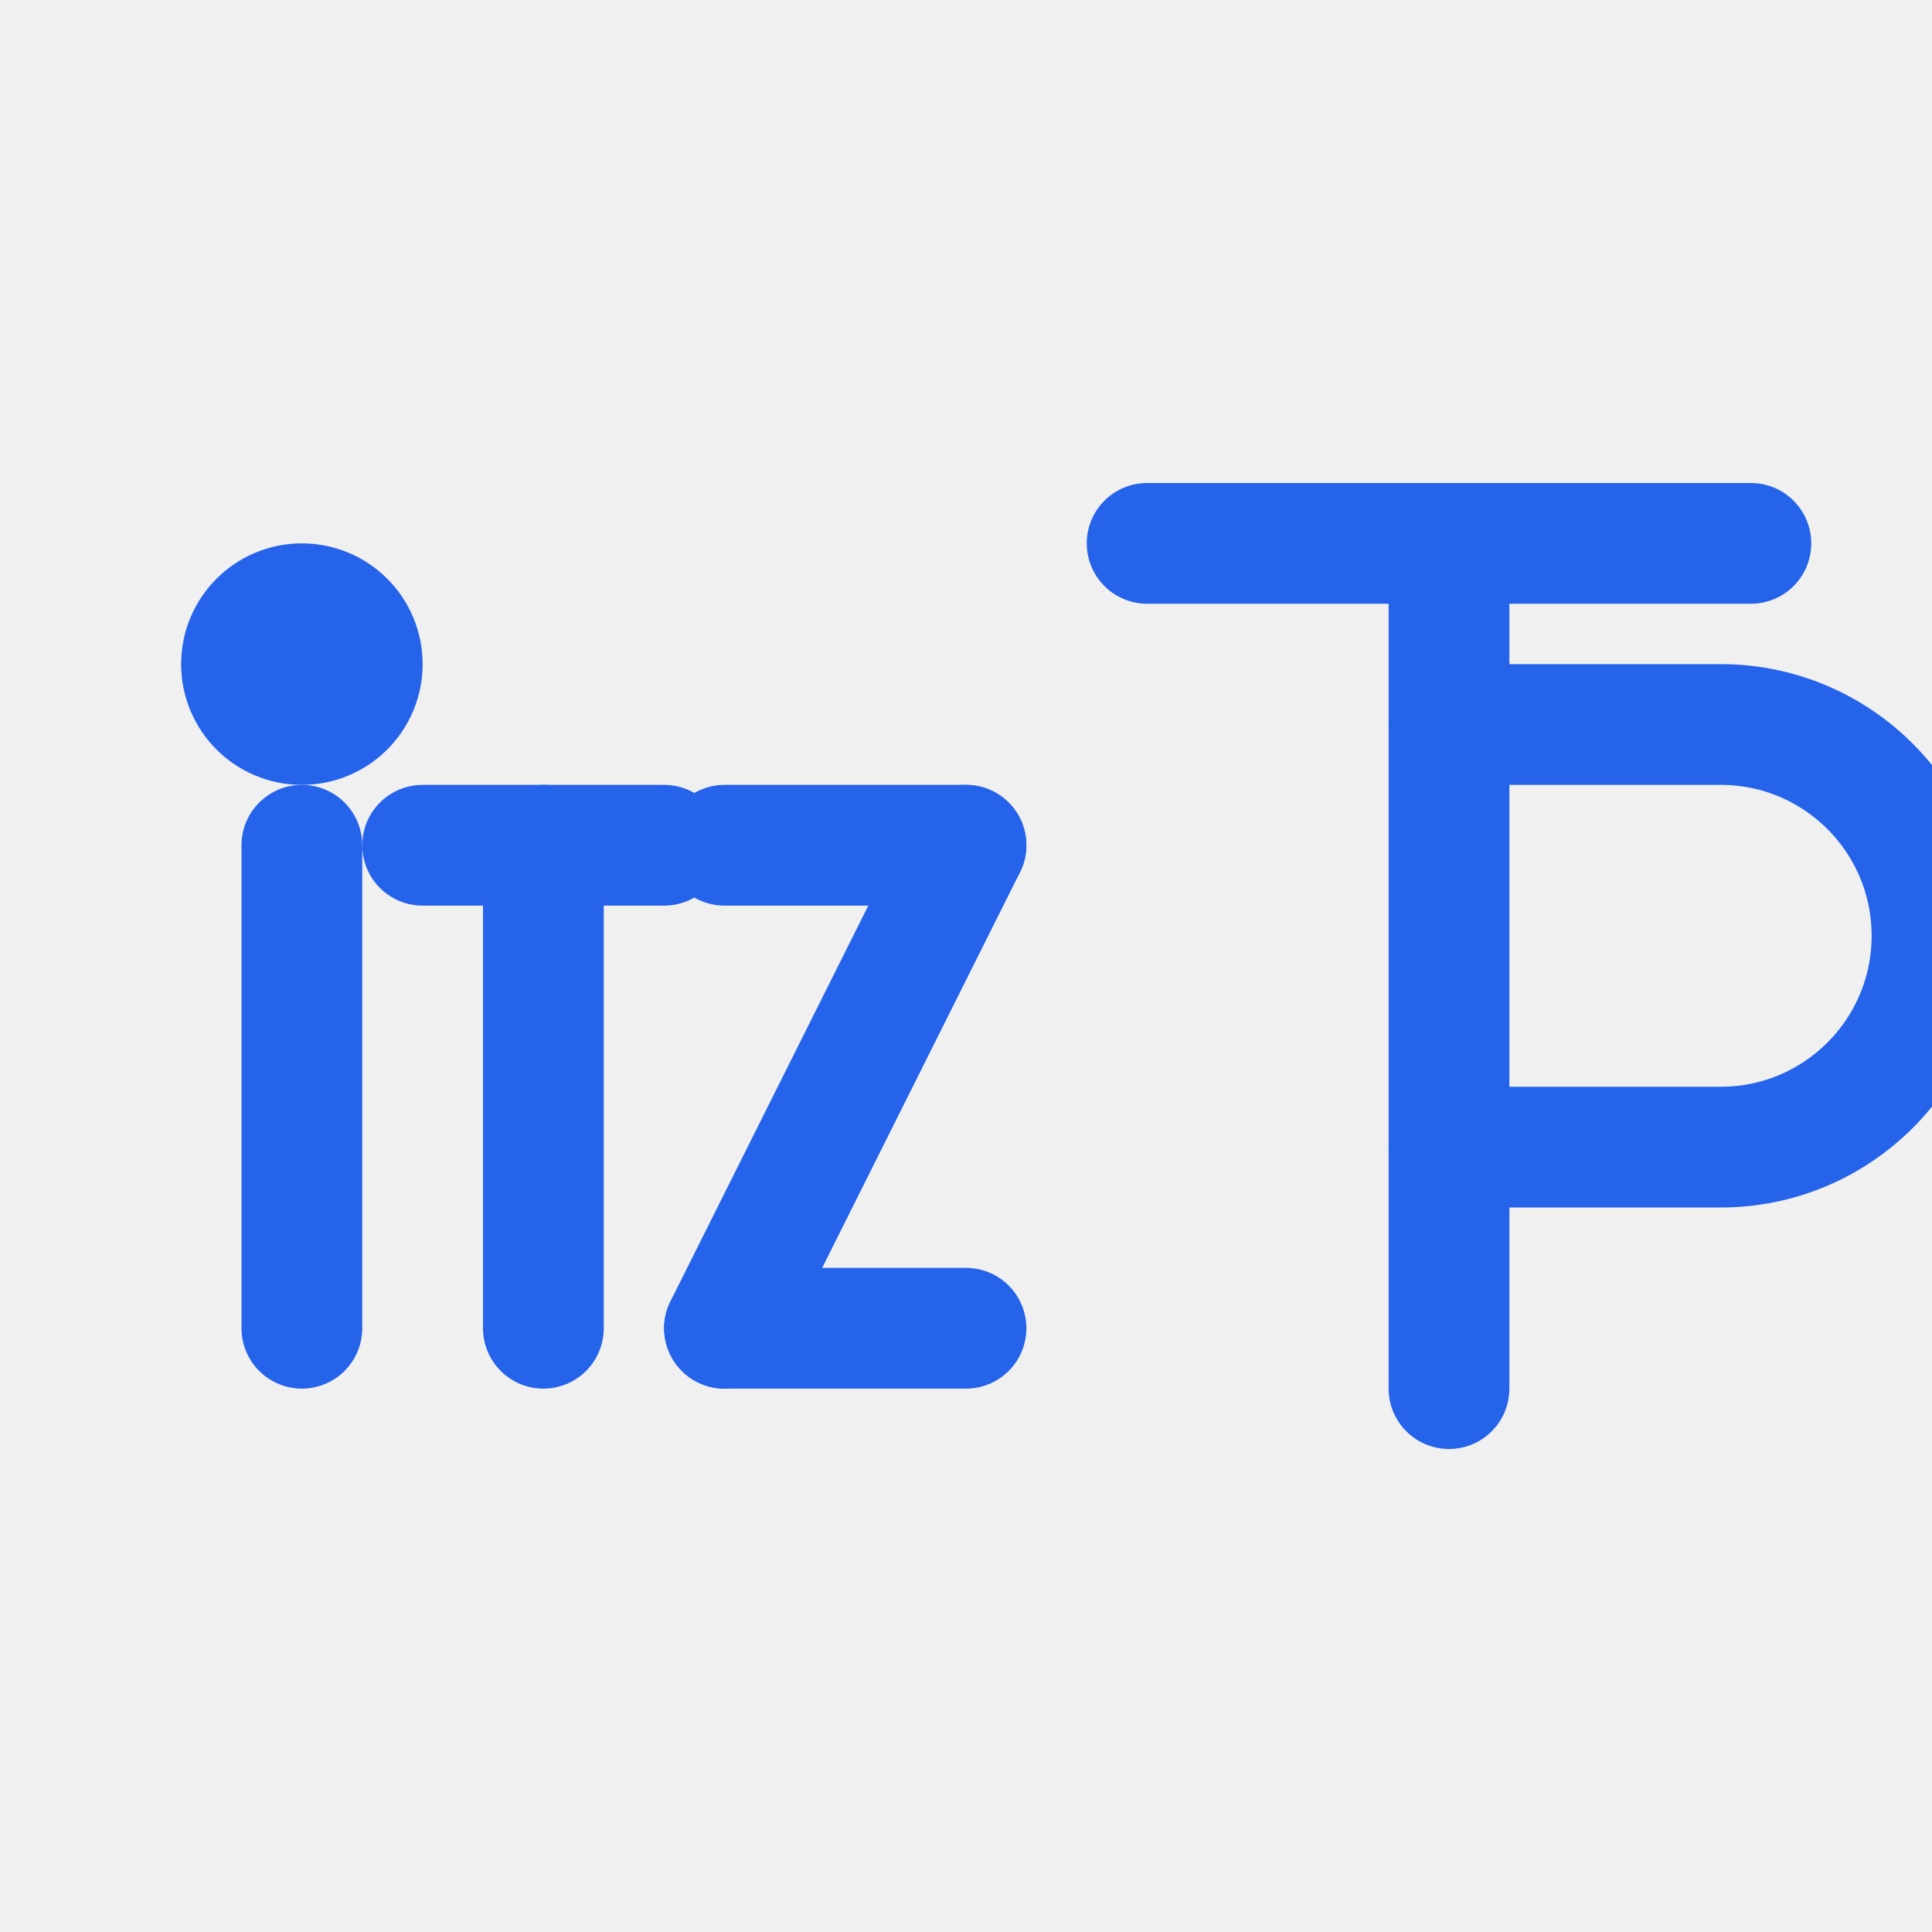
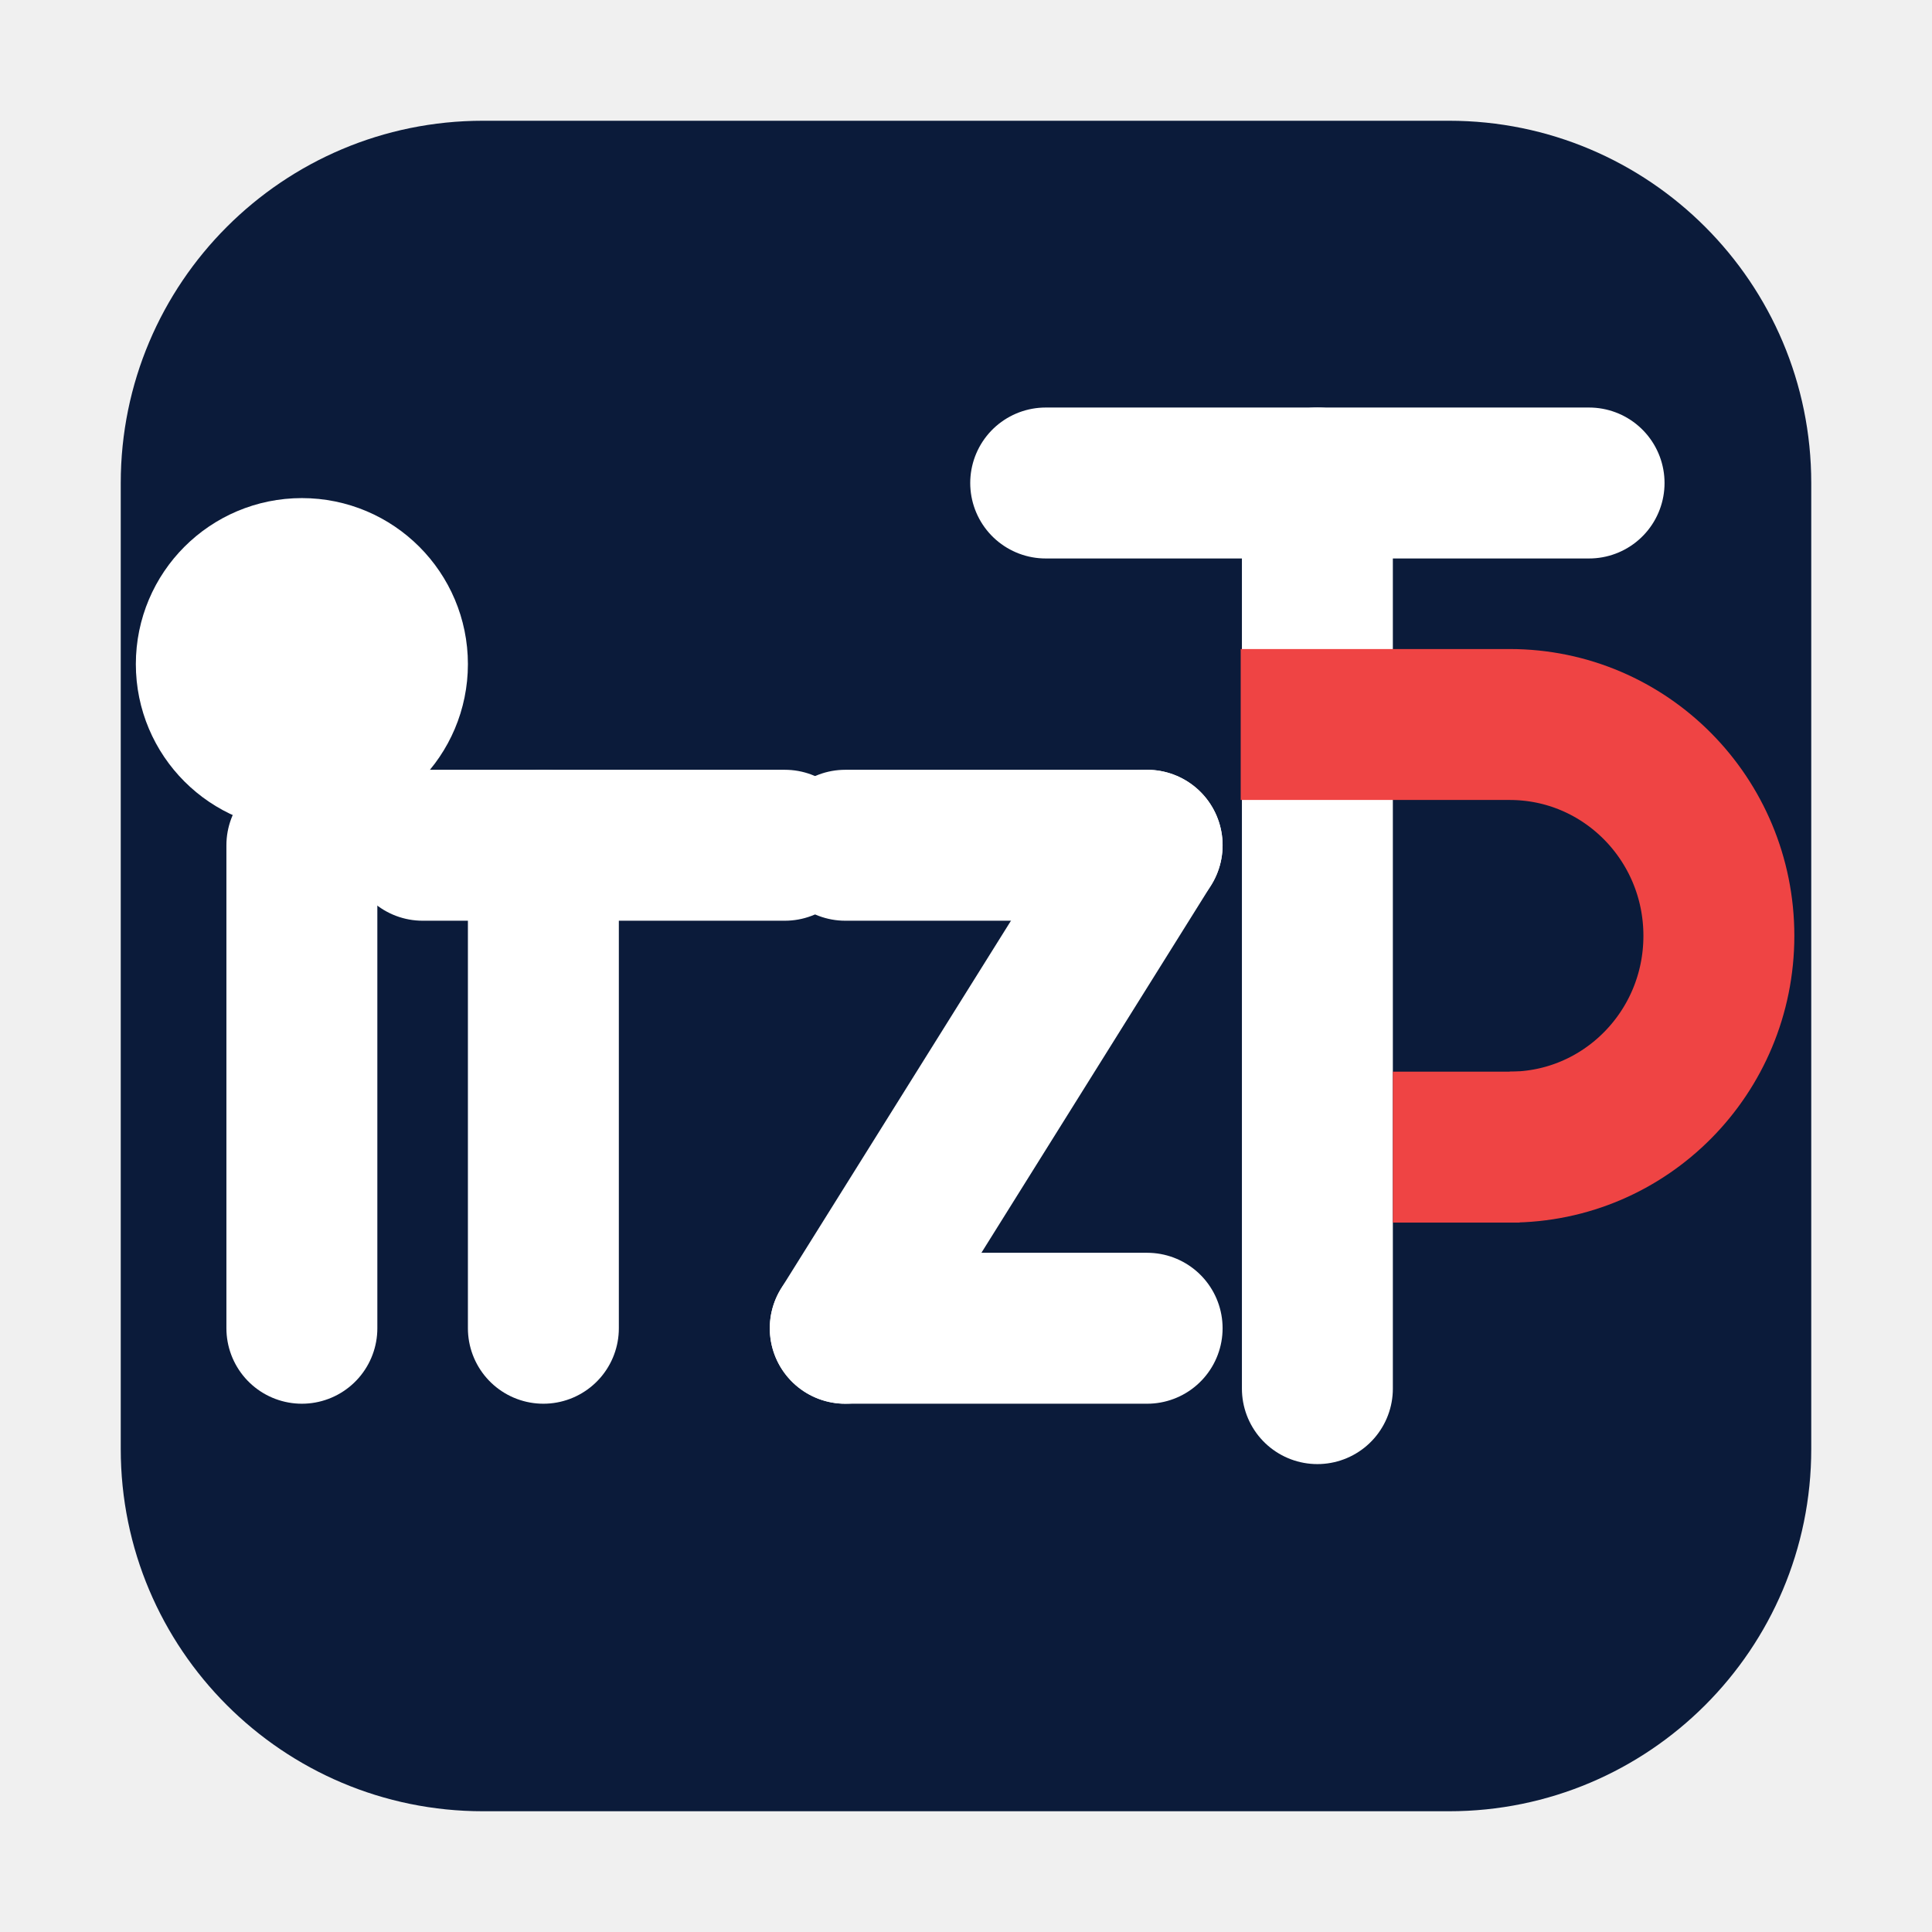
- <svg xmlns="http://www.w3.org/2000/svg" viewBox="0 0 64 64" role="img" aria-label="itzTP">
-   <g fill="none" stroke="#2563EB" stroke-width="4" stroke-linecap="round" stroke-linejoin="round">
-     <line x1="10" y1="28" x2="10" y2="44" />
-     <circle cx="10" cy="22" r="2" />
-     <line x1="18" y1="28" x2="18" y2="44" />
-     <line x1="14" y1="28" x2="22" y2="28" />
-     <line x1="24" y1="28" x2="32" y2="28" />
-     <line x1="32" y1="28" x2="24" y2="44" />
-     <line x1="24" y1="44" x2="32" y2="44" />
-     <line x1="38" y1="18" x2="58" y2="18" />
-     <line x1="48" y1="18" x2="48" y2="46" />
-     <path d="M48 24 H57 A7 7 0 0 1 57 38 H48" />
+ <svg xmlns="http://www.w3.org/2000/svg" id="Layer_1" version="1.1" viewBox="0 0 64 64">
+   <defs>
+     <style>
+       .st0 {
+         fill: #0b1b3a;
+       }
+ 
+       .st1 {
+         fill: #fff;
+       }
+ 
+       .st1, .st2 {
+         stroke: #fff;
+         stroke-linecap: round;
+         stroke-linejoin: round;
+       }
+ 
+       .st1, .st2, .st3 {
+         stroke-width: 5px;
+       }
+ 
+       .st2, .st3 {
+         fill: none;
+       }
+ 
+       .st3 {
+         stroke: #ef4444;
+       }
+     </style>
+   </defs>
+   <rect class="st0" x="4" y="4" width="56" height="56" rx="12" ry="12" />
+   <g>
+     <line class="st2" x1="10" y1="28" x2="10" y2="44" />
+     <circle class="st1" cx="10" cy="22" r="3" />
+     <line class="st2" x1="18" y1="28" x2="18" y2="44" />
+     <line class="st2" x1="14" y1="28" x2="26" y2="28" />
+     <line class="st2" x1="28" y1="28" x2="38" y2="28" />
+     <line class="st2" x1="38" y1="28" x2="28" y2="44" />
+     <line class="st2" x1="28" y1="44" x2="38" y2="44" />
  </g>
+   <g>
+     <line class="st2" x1="34.64" y1="16" x2="52.64" y2="16" />
+     <line class="st2" x1="43.64" y1="16" x2="43.64" y2="46" />
+   </g>
+   <path class="st3" d="M50.01,38c3.83,0,6.93-3.13,6.93-7s-3.1-7-6.93-7h-8.91" />
+   <line class="st3" x1="50.34" y1="38" x2="46.14" y2="38" />
</svg>
